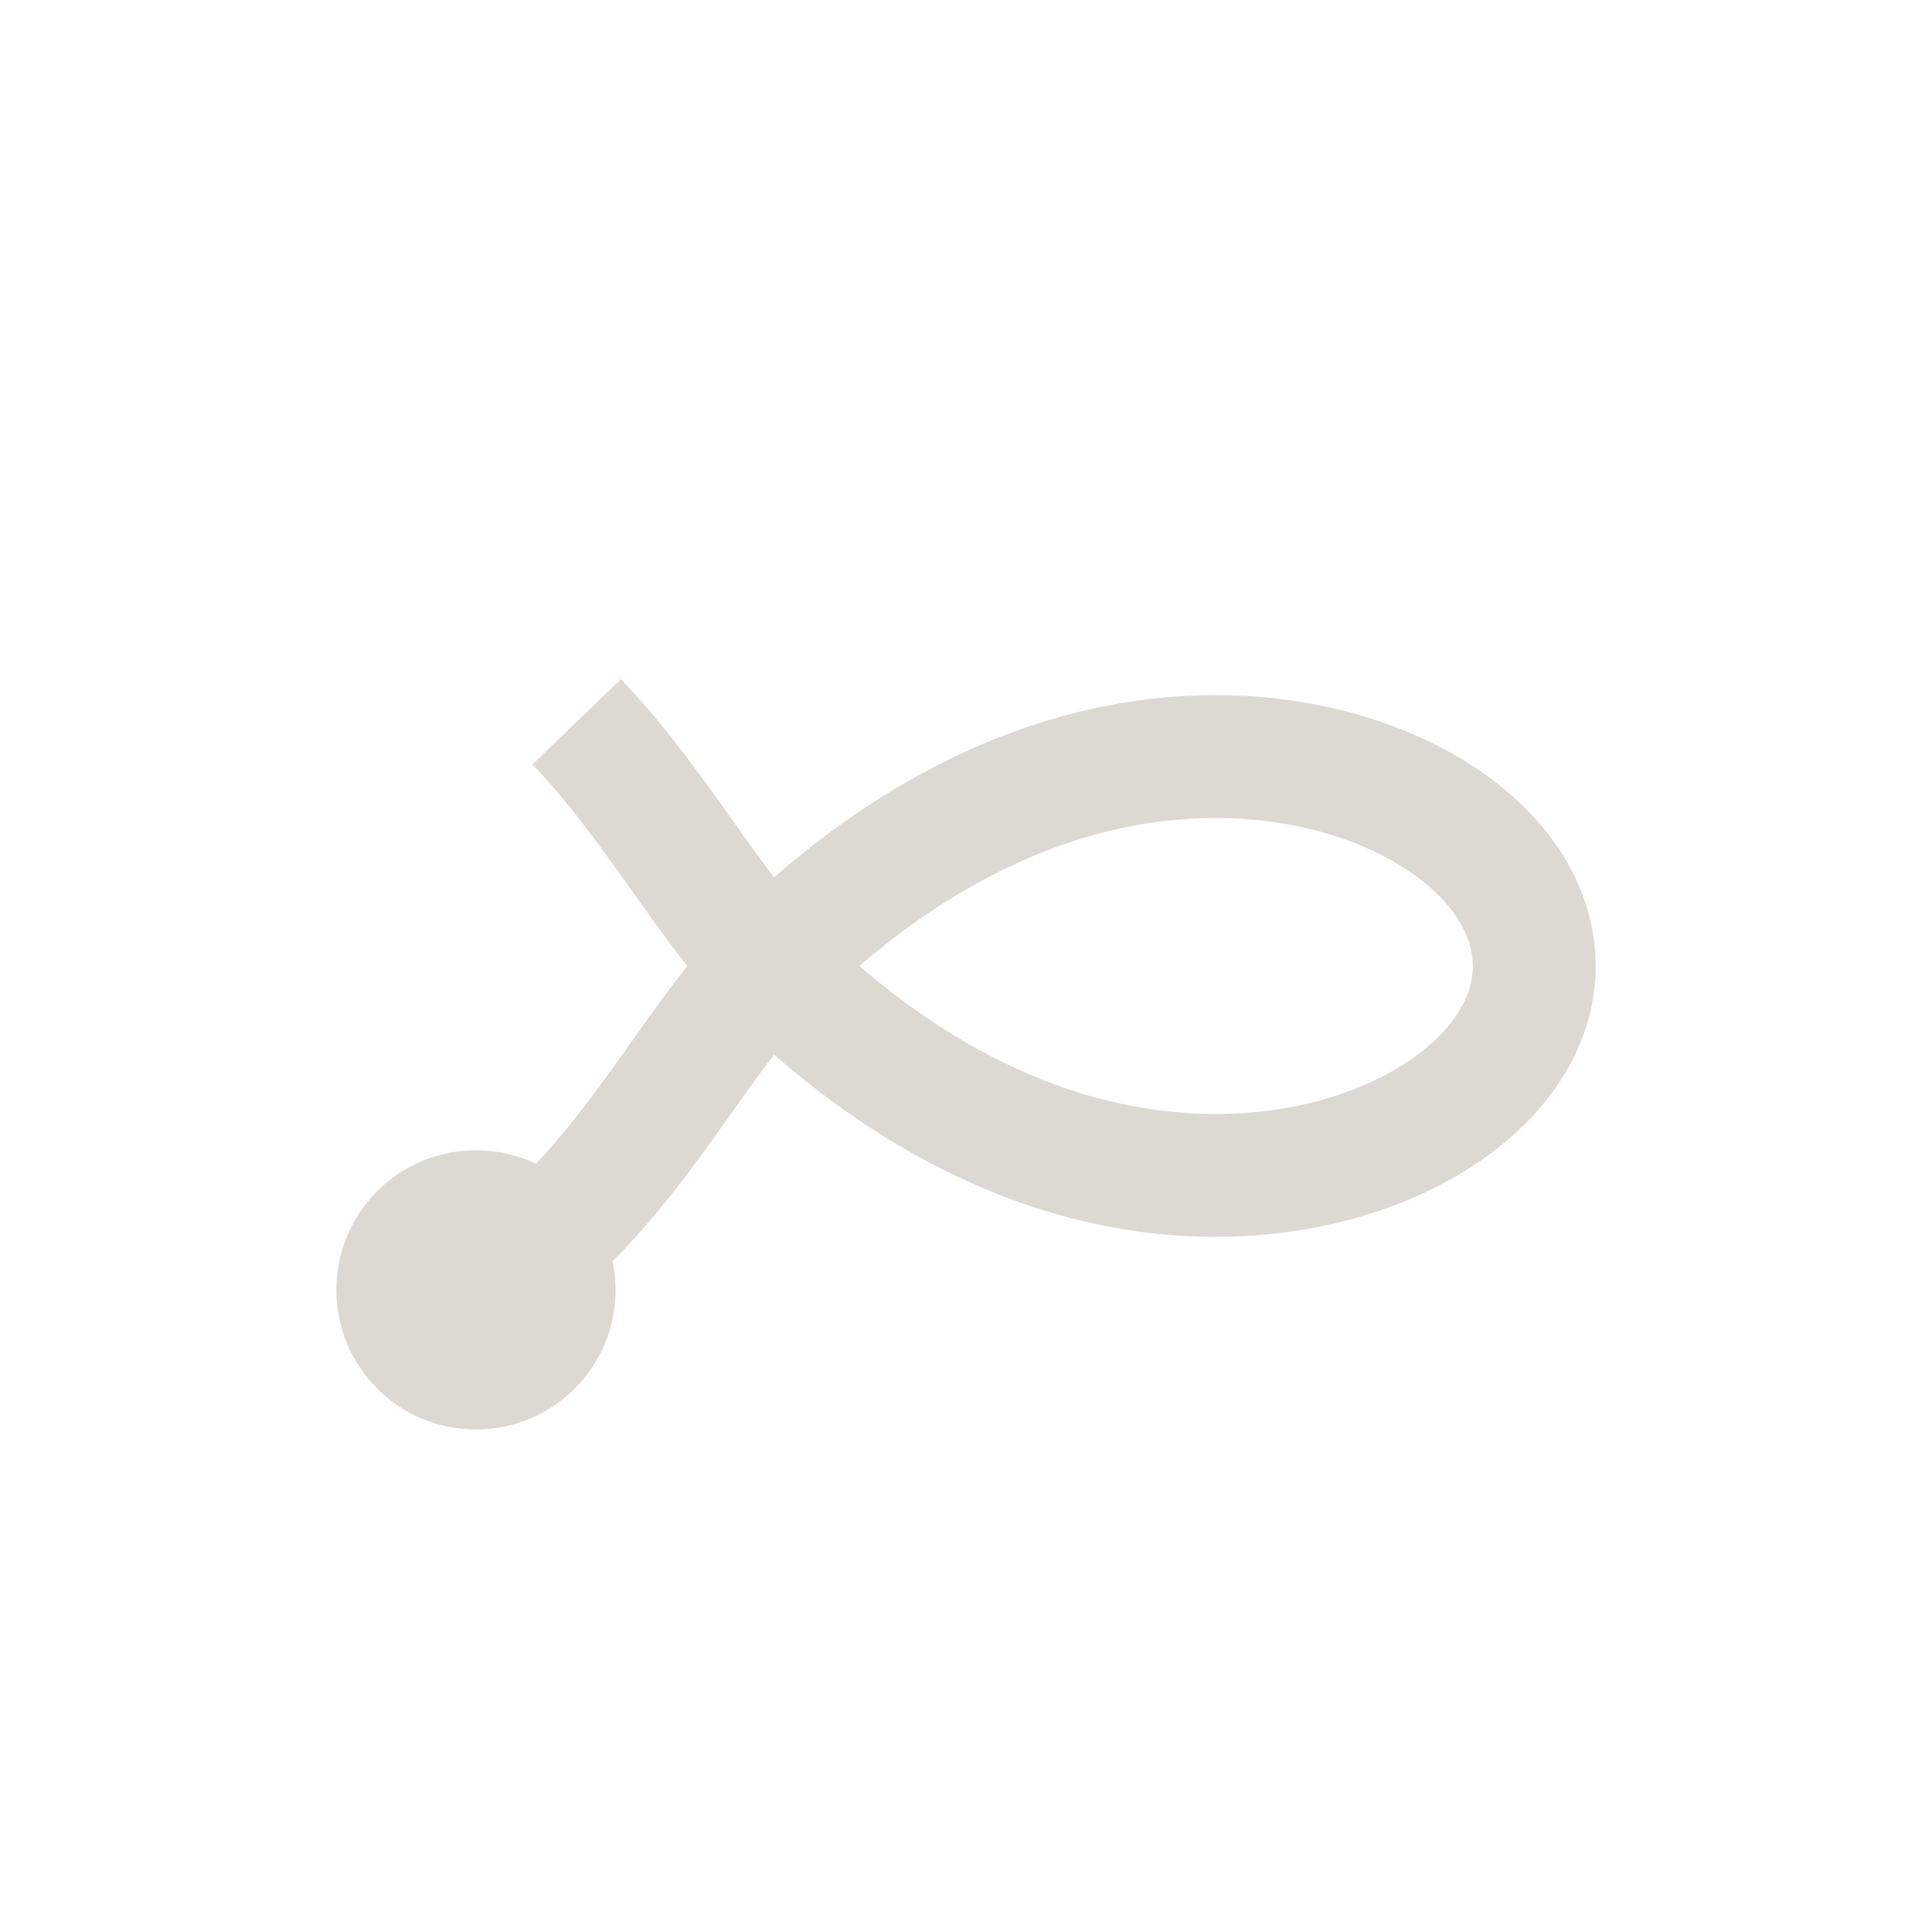
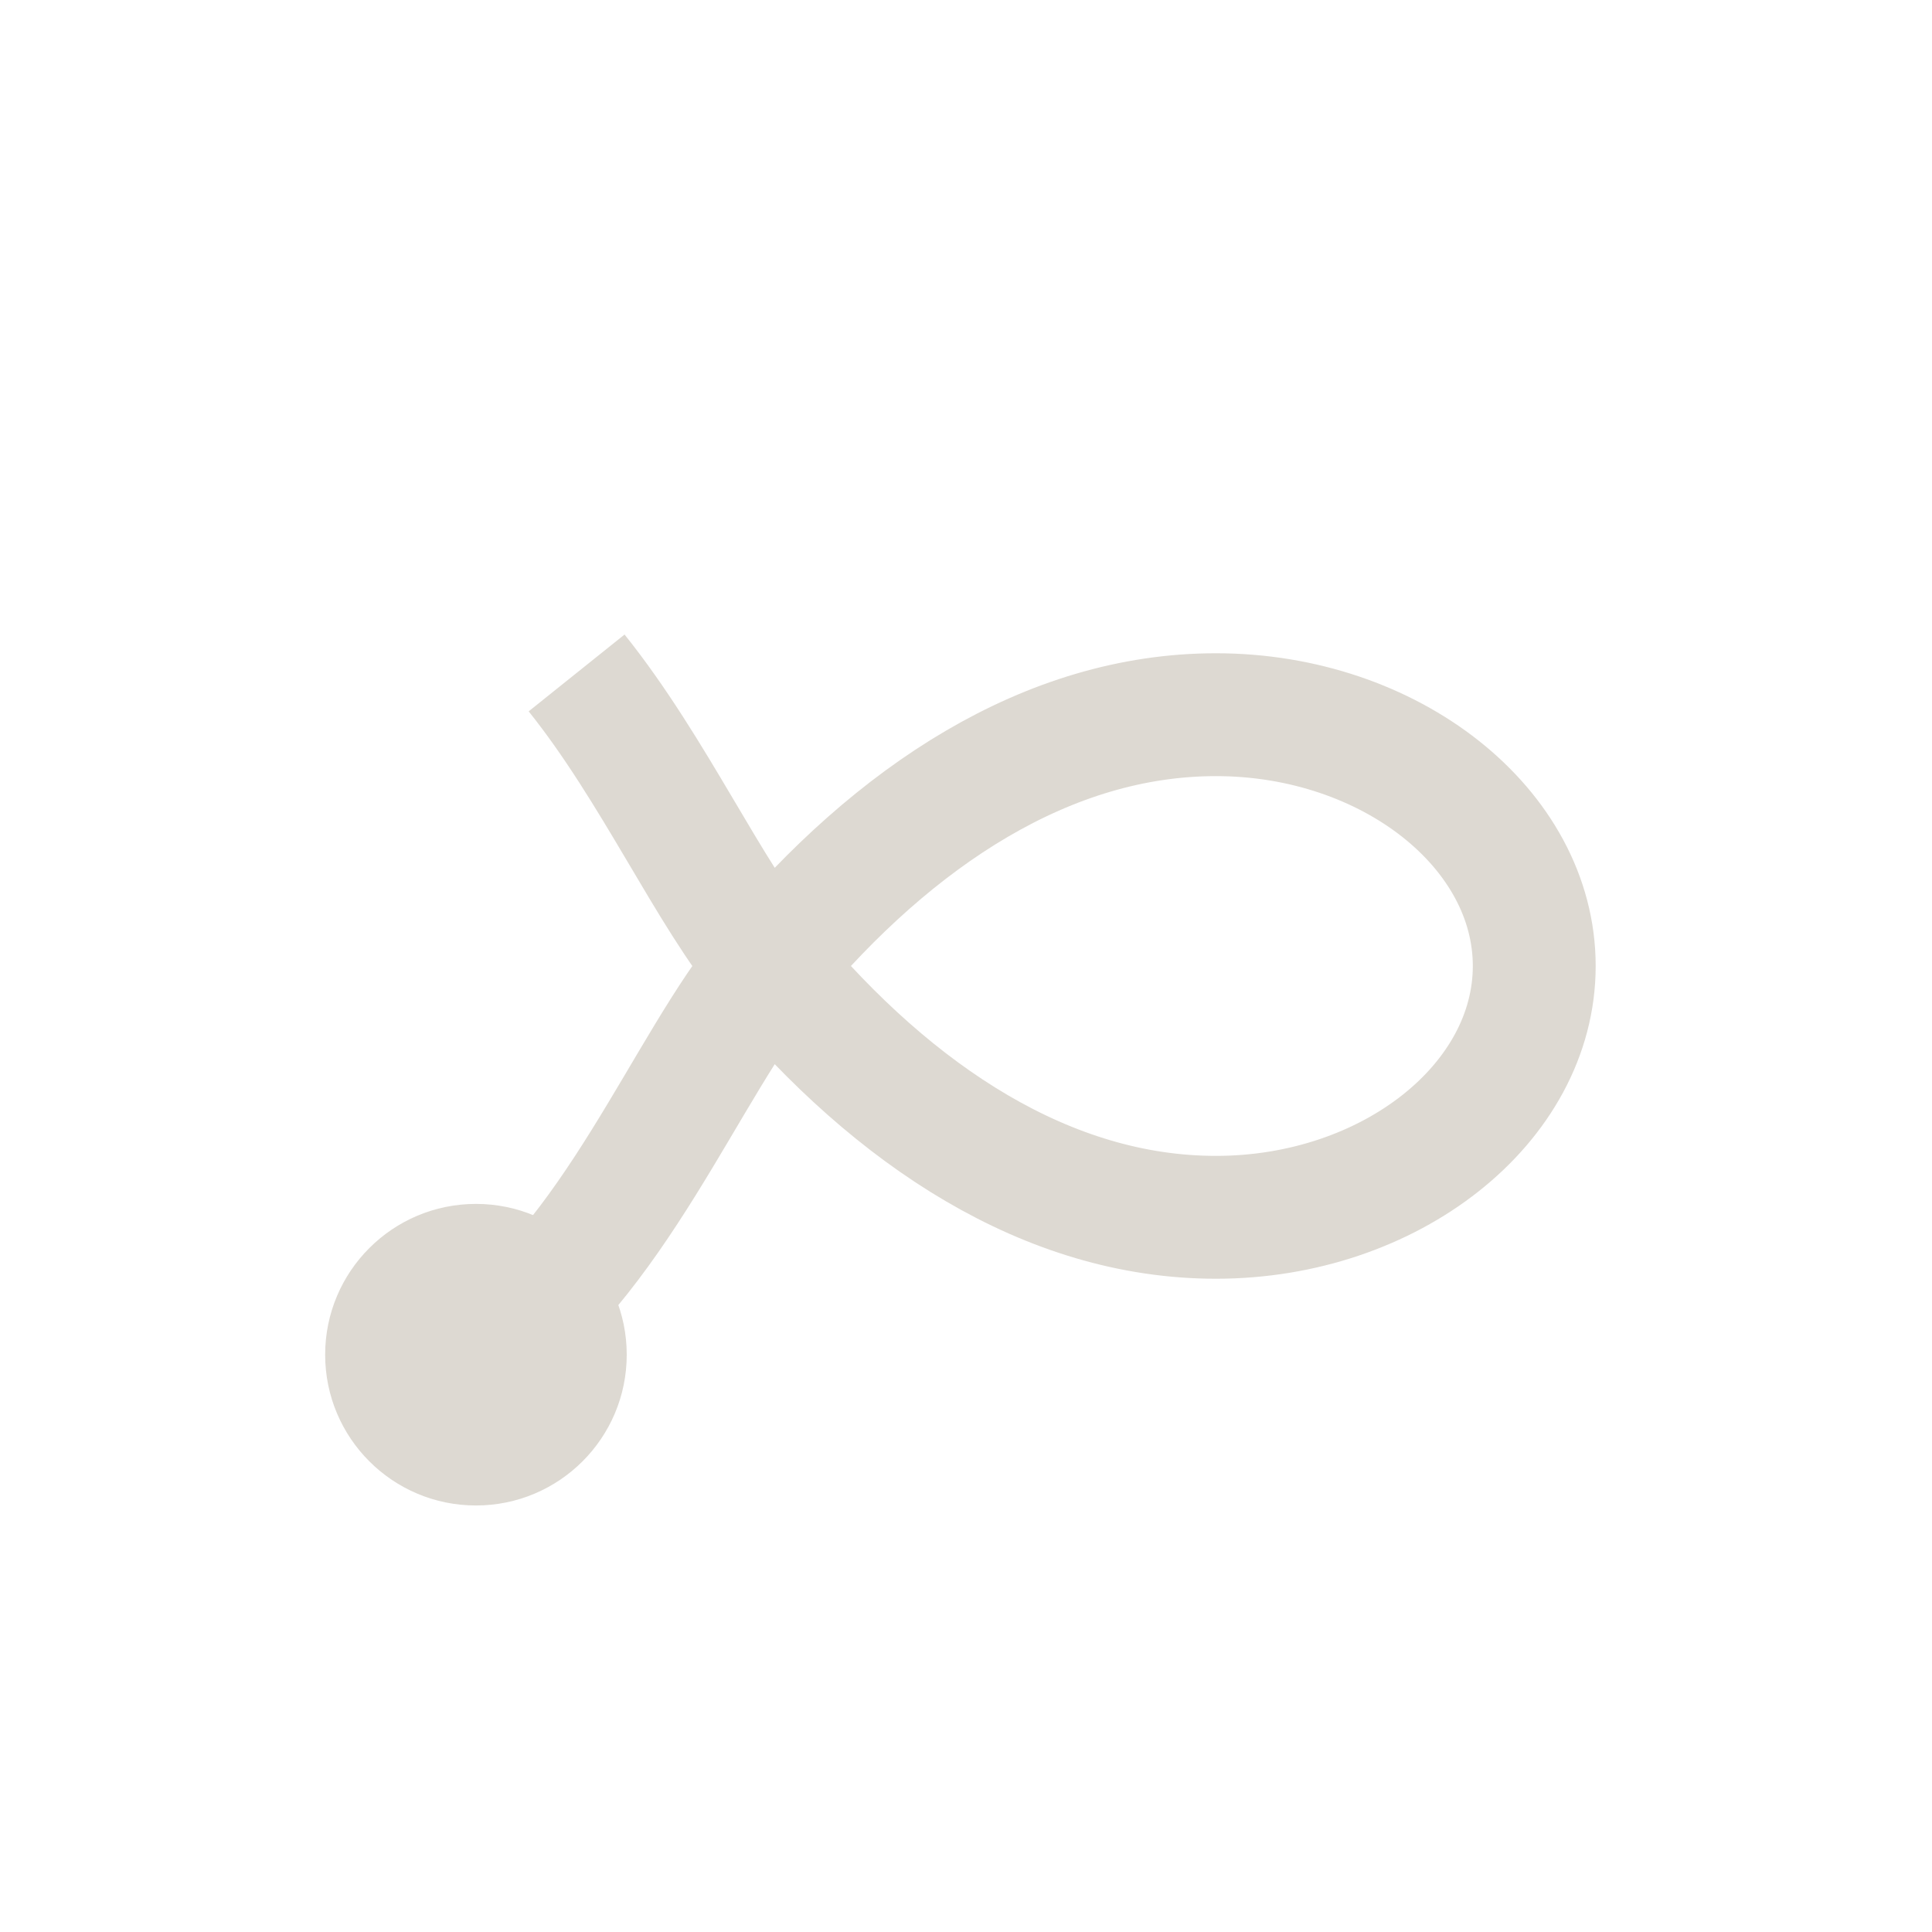
<svg xmlns="http://www.w3.org/2000/svg" width="1024" height="1024" viewBox="0 0 1024 1024">
  <g transform="translate(512 512) scale(0.74) translate(-501 -512)">
-     <path fill="none" stroke="#DDD9D2" stroke-width="88" stroke-linejoin="bevel" d="M222.1 337.1 C278.1 395.3 316.4 468.4 360 512 C450 602 560 662 680 662 C805 662 908 594 908 512 C908 430 805 362 680 362 C560 362 450 422 360 512 C300 572 250 688 150 744 C250 688 300 572 360 512 C450 422 560 362 680 362 C805 362 908 430 908 512 C908 594 805 662 680 662 C560 662 450 602 360 512 C316.4 468.4 278.1 395.3 222.1 337.1 Z" />
-     <circle cx="150" cy="744" r="100" fill="#DDD9D2" />
+     <path fill="none" stroke="#DDD9D2" stroke-width="88" stroke-linejoin="bevel" d="M 222.1 302.1 C 278.1 372 316.4 459.7 360 512 C 450 620 560 692 680 692 C 805 692 908 610.4 908 512 C 908 413.6 805 332 680 332 C 560 332 450 404 360 512 C 300 584 250 723.2 150 790.4 C 250 723.2 300 584 360 512 C 450 404 560 332 680 332 C 805 332 908 413.6 908 512 C 908 610.4 805 692 680 692 C 560 692 450 620 360 512 C 316.4 459.7 278.1 372 222.1 302.1 Z" />
+     <circle cx="150" cy="790.4" r="108" fill="#DDD9D2" />
  </g>
</svg>
